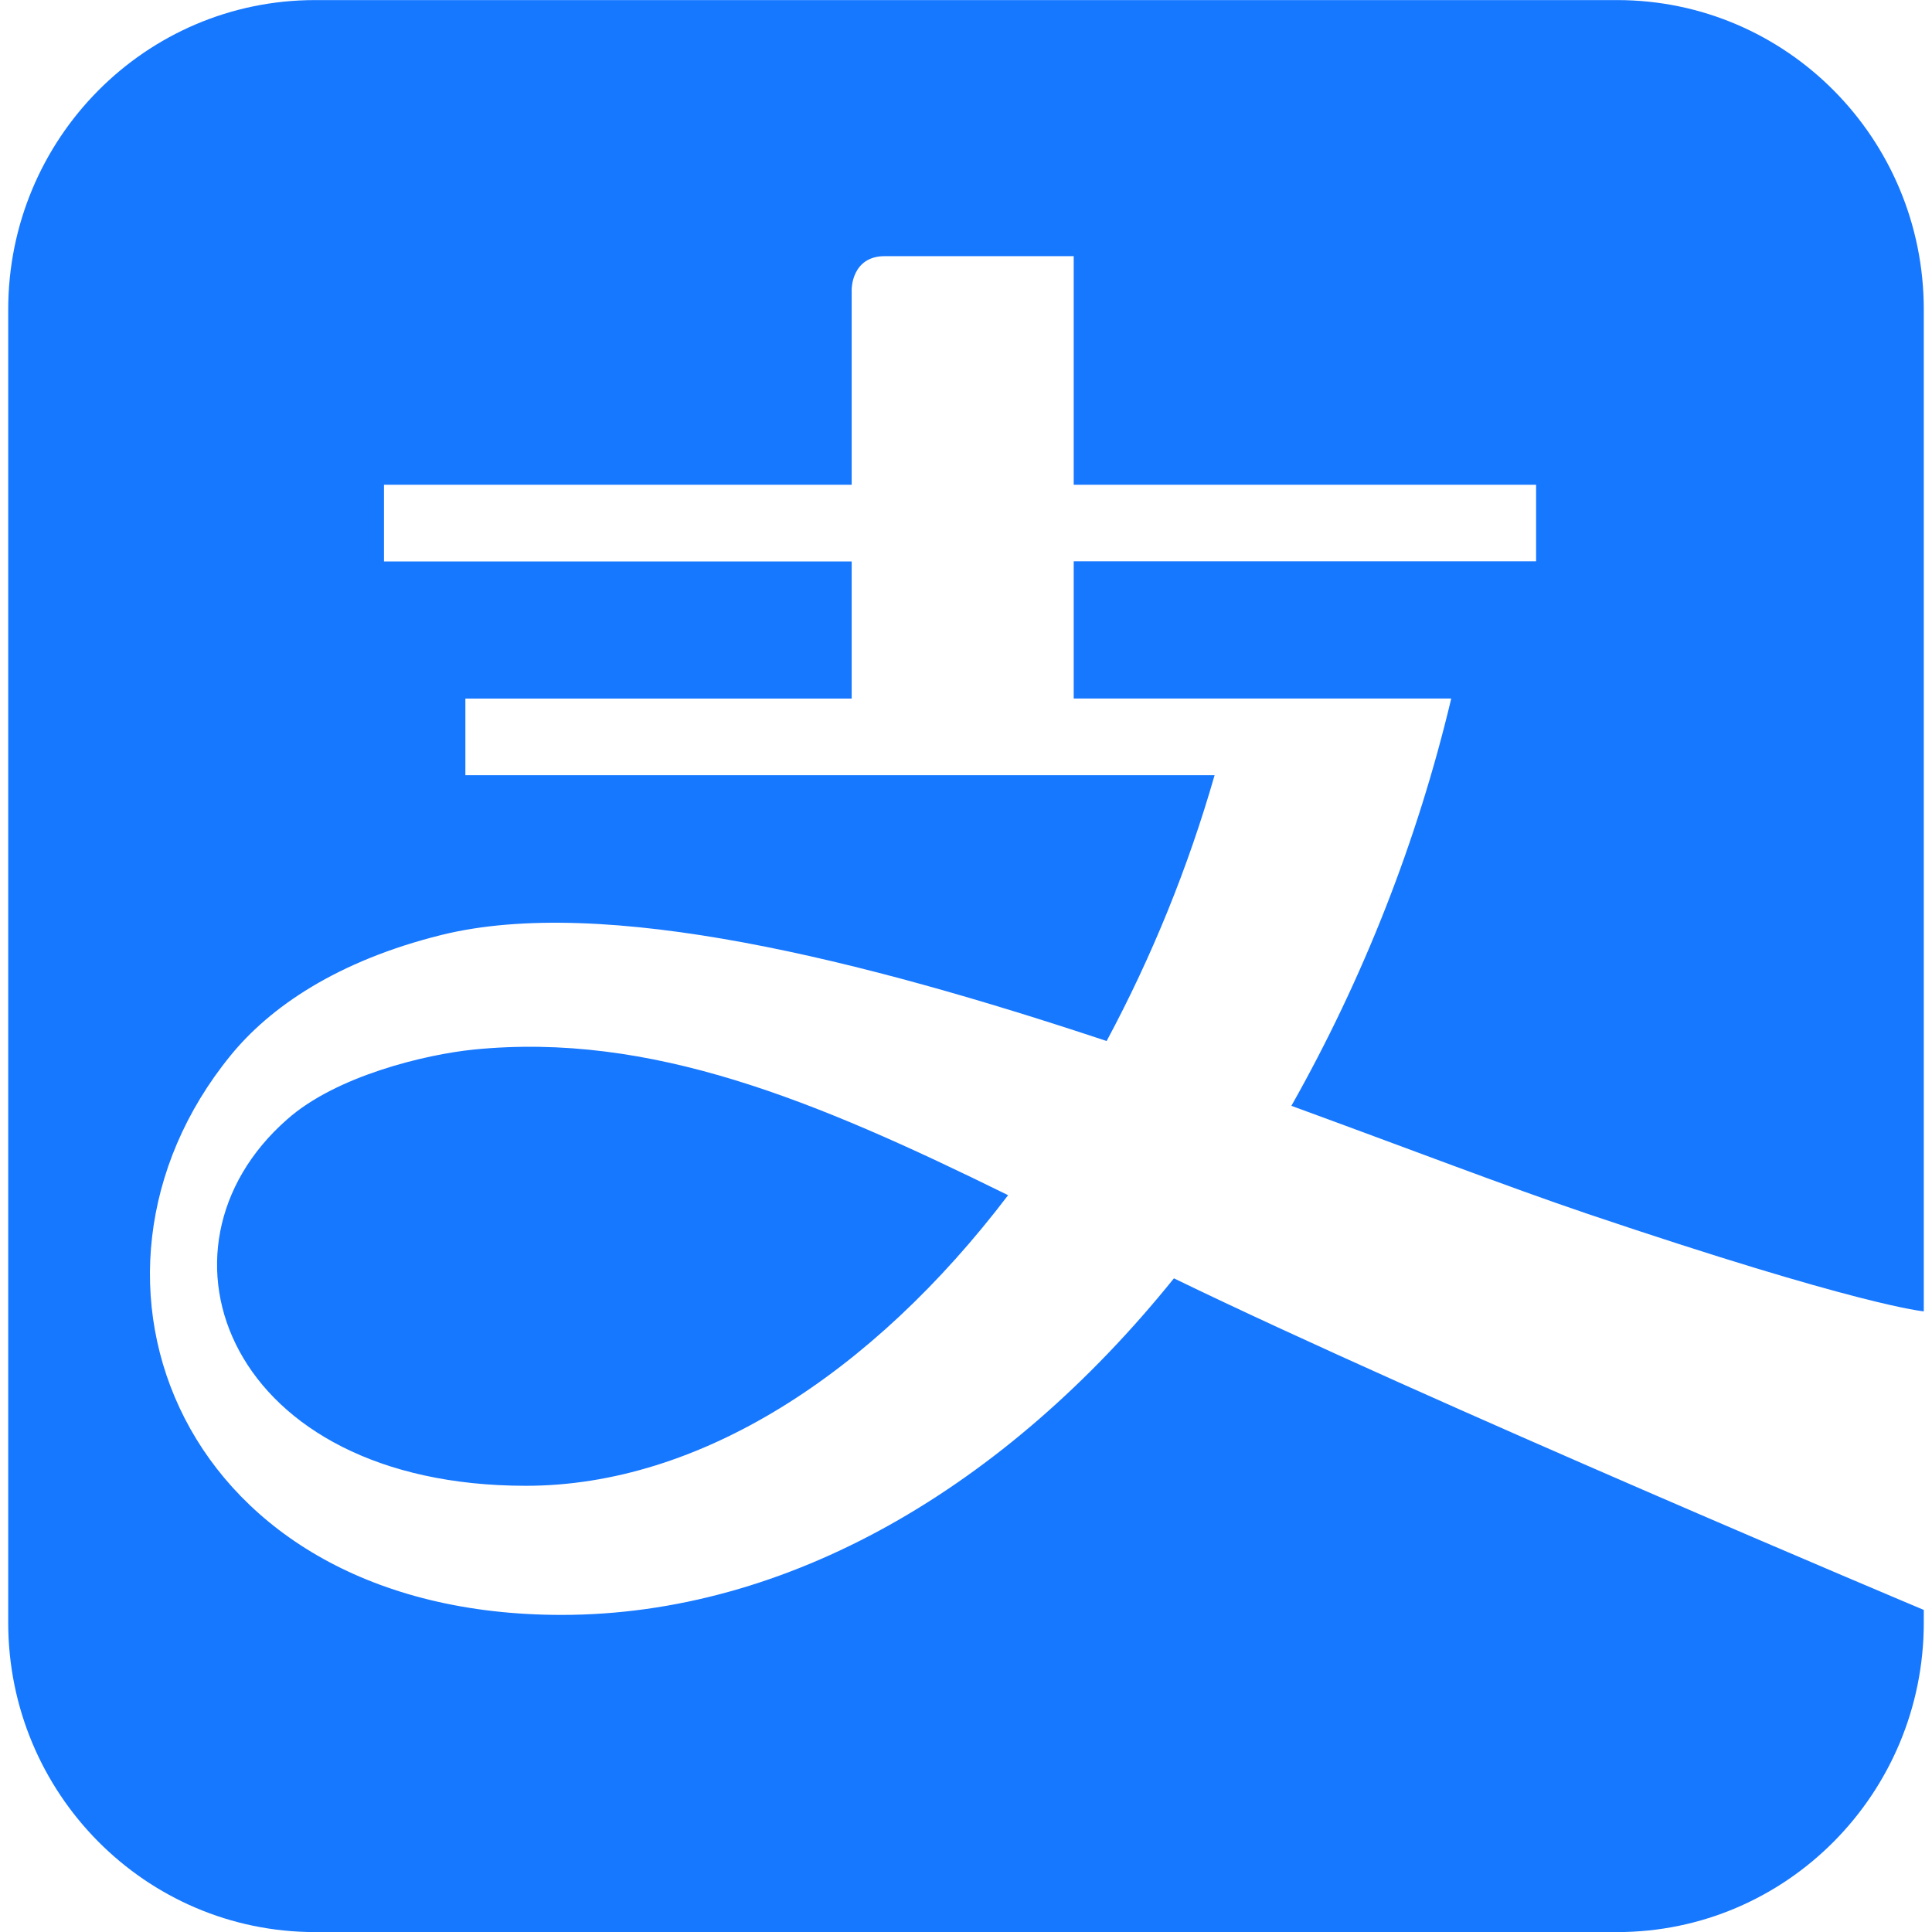
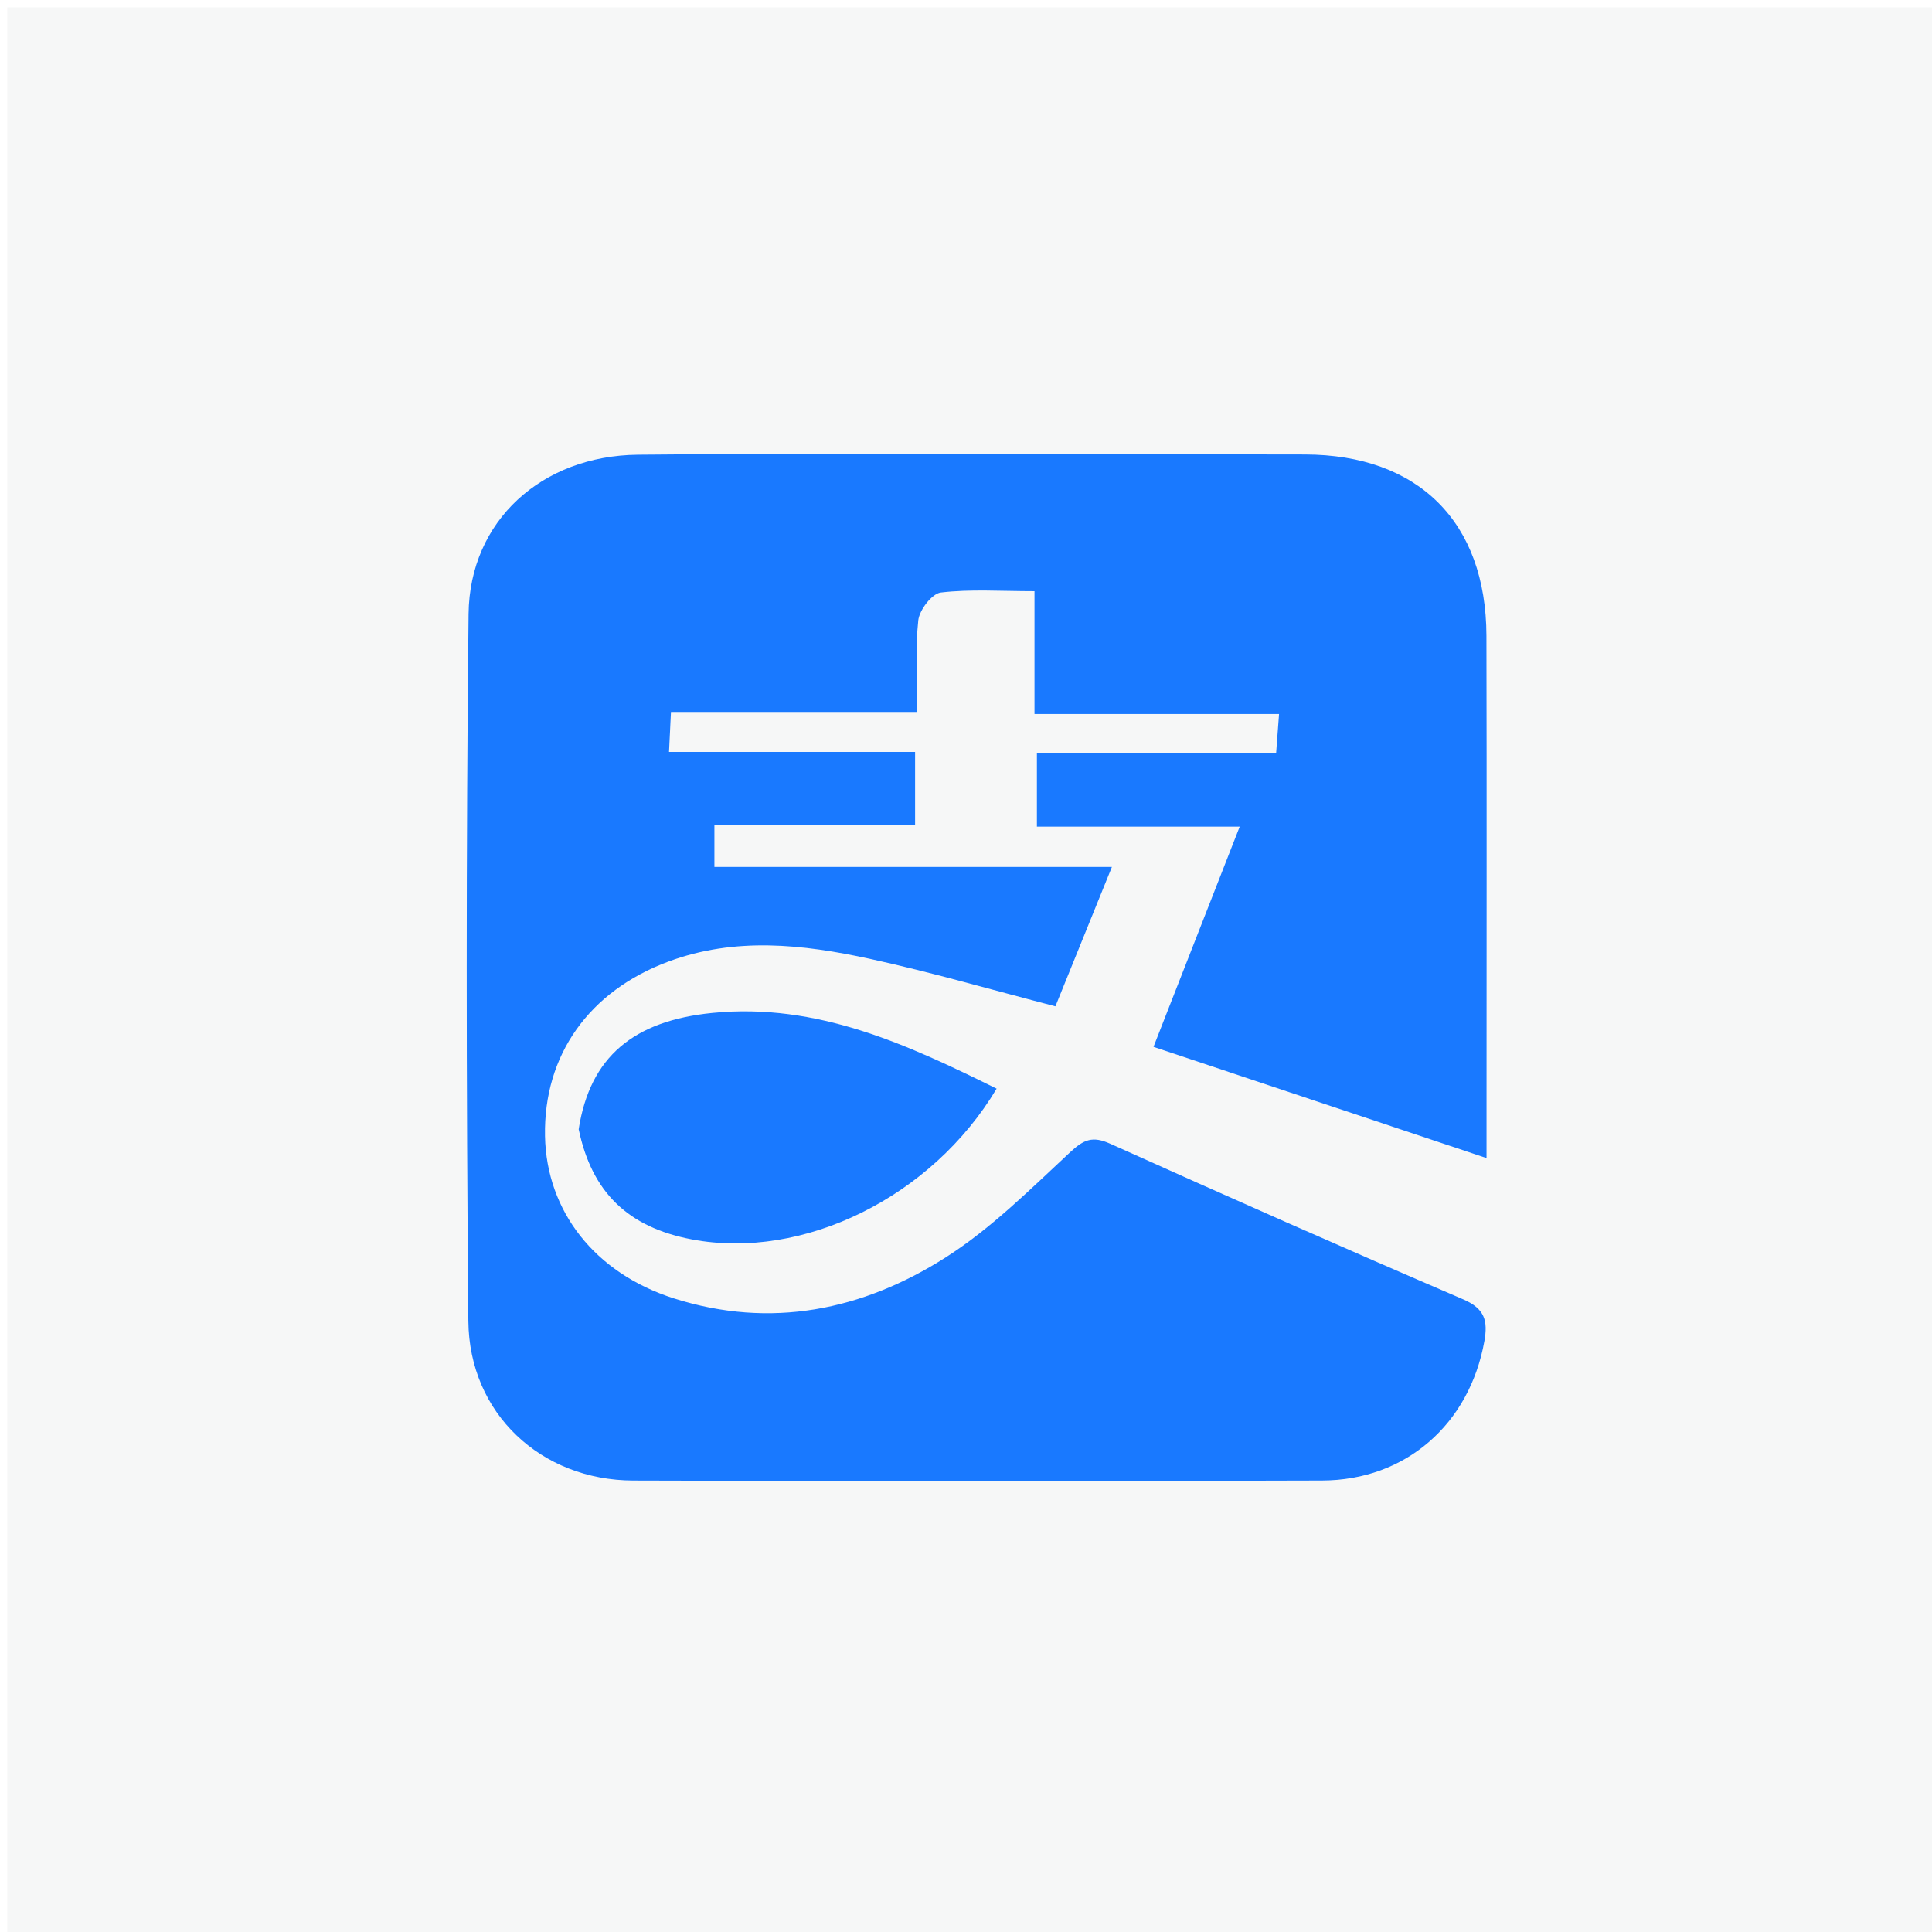
- <svg xmlns="http://www.w3.org/2000/svg" role="img" viewBox="0 0 24 24" width="24" height="24">
-   <path fill="#1677FF" d="M19.695 15.07c3.426 1.158 4.203 1.22 4.203 1.22V3.846c0-2.124-1.705-3.845-3.81-3.845H3.914C1.808.001.102 1.722.102 3.846v16.31c0 2.123 1.706 3.845 3.813 3.845h16.173c2.105 0 3.81-1.722 3.81-3.845v-.157s-6.19-2.602-9.315-4.119c-2.096 2.602-4.8 4.181-7.607 4.181-4.75 0-6.361-4.19-4.112-6.949.49-.602 1.324-1.175 2.617-1.497 2.025-.502 5.247.313 8.266 1.317a16.796 16.796 0 0 0 1.341-3.302H5.781v-.952h4.799V6.975H4.77v-.953h5.81V3.591s0-.409.411-.409h2.347v2.84h5.744v.951h-5.744v1.704h4.69a19.453 19.453 0 0 1-1.986 5.06c1.424.52 2.702 1.011 3.654 1.333m-13.81-2.032c-.596.06-1.71.325-2.321.869-1.83 1.608-.735 4.55 2.968 4.55 2.151 0 4.301-1.388 5.99-3.61-2.403-1.182-4.438-2.028-6.637-1.809" />
+ <svg xmlns="http://www.w3.org/2000/svg" version="1.1" id="Layer_1" x="0px" y="0px" width="100%" viewBox="0 0 265 265" enable-background="new 0 0 265 265" xml:space="preserve">
+   <path fill="#F6F7F7" opacity="1" stroke="none" d=" M120,266   C80,266 40.5,266 1,266   C1,177.667 1,89.333 1,1   C89.333,1 177.667,1 266,1   C266,89.333 266,177.667 266,266   C217.5,266 169,266 120,266  M133.5,62.331   C118.169,62.333 102.837,62.217 87.507,62.371   C74.332,62.503 64.406,71.403 64.269,84.224   C63.924,116.549 63.946,148.882 64.24,181.208   C64.355,193.875 74.196,203.037 86.858,203.077   C118.354,203.178 149.85,203.174 181.345,203.074   C192.855,203.037 201.548,195.319 203.596,183.996   C204.108,181.167 203.671,179.5 200.688,178.218   C184.488,171.26 168.365,164.121 152.29,156.88   C149.855,155.783 148.666,156.292 146.783,158.041   C141.319,163.116 135.94,168.508 129.702,172.477   C118.306,179.728 105.734,182.319 92.436,178.091   C81.597,174.645 74.948,166.122 74.757,155.82   C74.55,144.716 80.801,135.932 91.695,131.888   C100.852,128.49 110.113,129.519 119.273,131.508   C127.66,133.329 135.918,135.742 144.764,138.032   C147.295,131.787 149.765,125.692 152.513,118.913   C133.826,118.913 116.057,118.913 97.992,118.913   C97.992,116.931 97.992,115.373 97.992,113.163   C107.295,113.163 116.356,113.163 125.517,113.163   C125.517,109.59 125.517,106.674 125.517,103.135   C114.188,103.135 103.127,103.135 91.766,103.135   C91.866,101.084 91.934,99.677 92.032,97.655   C103.419,97.655 114.471,97.655 125.808,97.655   C125.808,93.038 125.529,89.024 125.956,85.086   C126.11,83.66 127.834,81.416 129.046,81.272   C133.108,80.791 137.263,81.089 141.893,81.089   C141.893,86.843 141.893,92.093 141.893,97.936   C153.306,97.936 164.208,97.936 175.438,97.936   C175.285,99.981 175.179,101.388 175.04,103.245   C163.943,103.245 153.182,103.245 142.224,103.245   C142.224,106.775 142.224,109.818 142.224,113.383   C151.277,113.383 160,113.383 170.041,113.383   C165.967,123.79 162.247,133.293 158.217,143.588   C173.009,148.528 188.055,153.553 203.899,158.845   C203.899,156.134 203.899,154.672 203.899,153.211   C203.899,131.214 203.938,109.217 203.886,87.22   C203.848,71.612 194.576,62.376 178.994,62.339   C164.163,62.305 149.331,62.332 133.5,62.331  M79.382,155.284   C81.181,163.589 86.188,168.343 94.877,169.997   C110.144,172.904 127.824,164.209 136.701,149.322   C124.403,143.239 112.074,137.53 97.767,138.931   C86.903,139.995 80.923,144.96 79.382,155.284  z" />
+   <path fill="#1979FF" opacity="1" stroke="none" d=" M134,62.331   C149.331,62.332 164.163,62.305 178.994,62.339   C194.576,62.376 203.848,71.612 203.886,87.22   C203.938,109.217 203.899,131.214 203.899,153.211   C203.899,154.672 203.899,156.134 203.899,158.845   C188.055,153.553 173.009,148.528 158.217,143.588   C162.247,133.293 165.967,123.79 170.041,113.383   C160,113.383 151.277,113.383 142.224,113.383   C142.224,109.818 142.224,106.775 142.224,103.245   C153.182,103.245 163.943,103.245 175.04,103.245   C175.179,101.388 175.285,99.981 175.438,97.936   C164.208,97.936 153.306,97.936 141.893,97.936   C141.893,92.093 141.893,86.843 141.893,81.089   C137.263,81.089 133.108,80.791 129.046,81.272   C127.834,81.416 126.11,83.66 125.956,85.086   C125.529,89.024 125.808,93.038 125.808,97.655   C114.471,97.655 103.419,97.655 92.032,97.655   C91.934,99.677 91.866,101.084 91.766,103.135   C103.127,103.135 114.188,103.135 125.517,103.135   C125.517,106.674 125.517,109.59 125.517,113.163   C116.356,113.163 107.295,113.163 97.992,113.163   C97.992,115.373 97.992,116.931 97.992,118.913   C116.057,118.913 133.826,118.913 152.513,118.913   C149.765,125.692 147.295,131.787 144.764,138.032   C135.918,135.742 127.66,133.329 119.273,131.508   C110.113,129.519 100.852,128.49 91.695,131.888   C80.801,135.932 74.55,144.716 74.757,155.82   C74.948,166.122 81.597,174.645 92.436,178.091   C105.734,182.319 118.306,179.728 129.702,172.477   C135.94,168.508 141.319,163.116 146.783,158.041   C148.666,156.292 149.855,155.783 152.29,156.88   C168.365,164.121 184.488,171.26 200.688,178.218   C203.671,179.5 204.108,181.167 203.596,183.996   C201.548,195.319 192.855,203.037 181.345,203.074   C149.85,203.174 118.354,203.178 86.858,203.077   C74.196,203.037 64.355,193.875 64.24,181.208   C63.946,148.882 63.924,116.549 64.269,84.224   C64.406,71.403 74.332,62.503 87.507,62.371   C102.837,62.217 118.169,62.333 134,62.331  z" />
+   <path fill="#1979FF" opacity="1" stroke="none" d=" M79.373,154.893   C80.923,144.96 86.903,139.995 97.767,138.931   C112.074,137.53 124.403,143.239 136.701,149.322   C127.824,164.209 110.144,172.904 94.877,169.997   C86.188,168.343 81.181,163.589 79.373,154.893  z" />
</svg>
